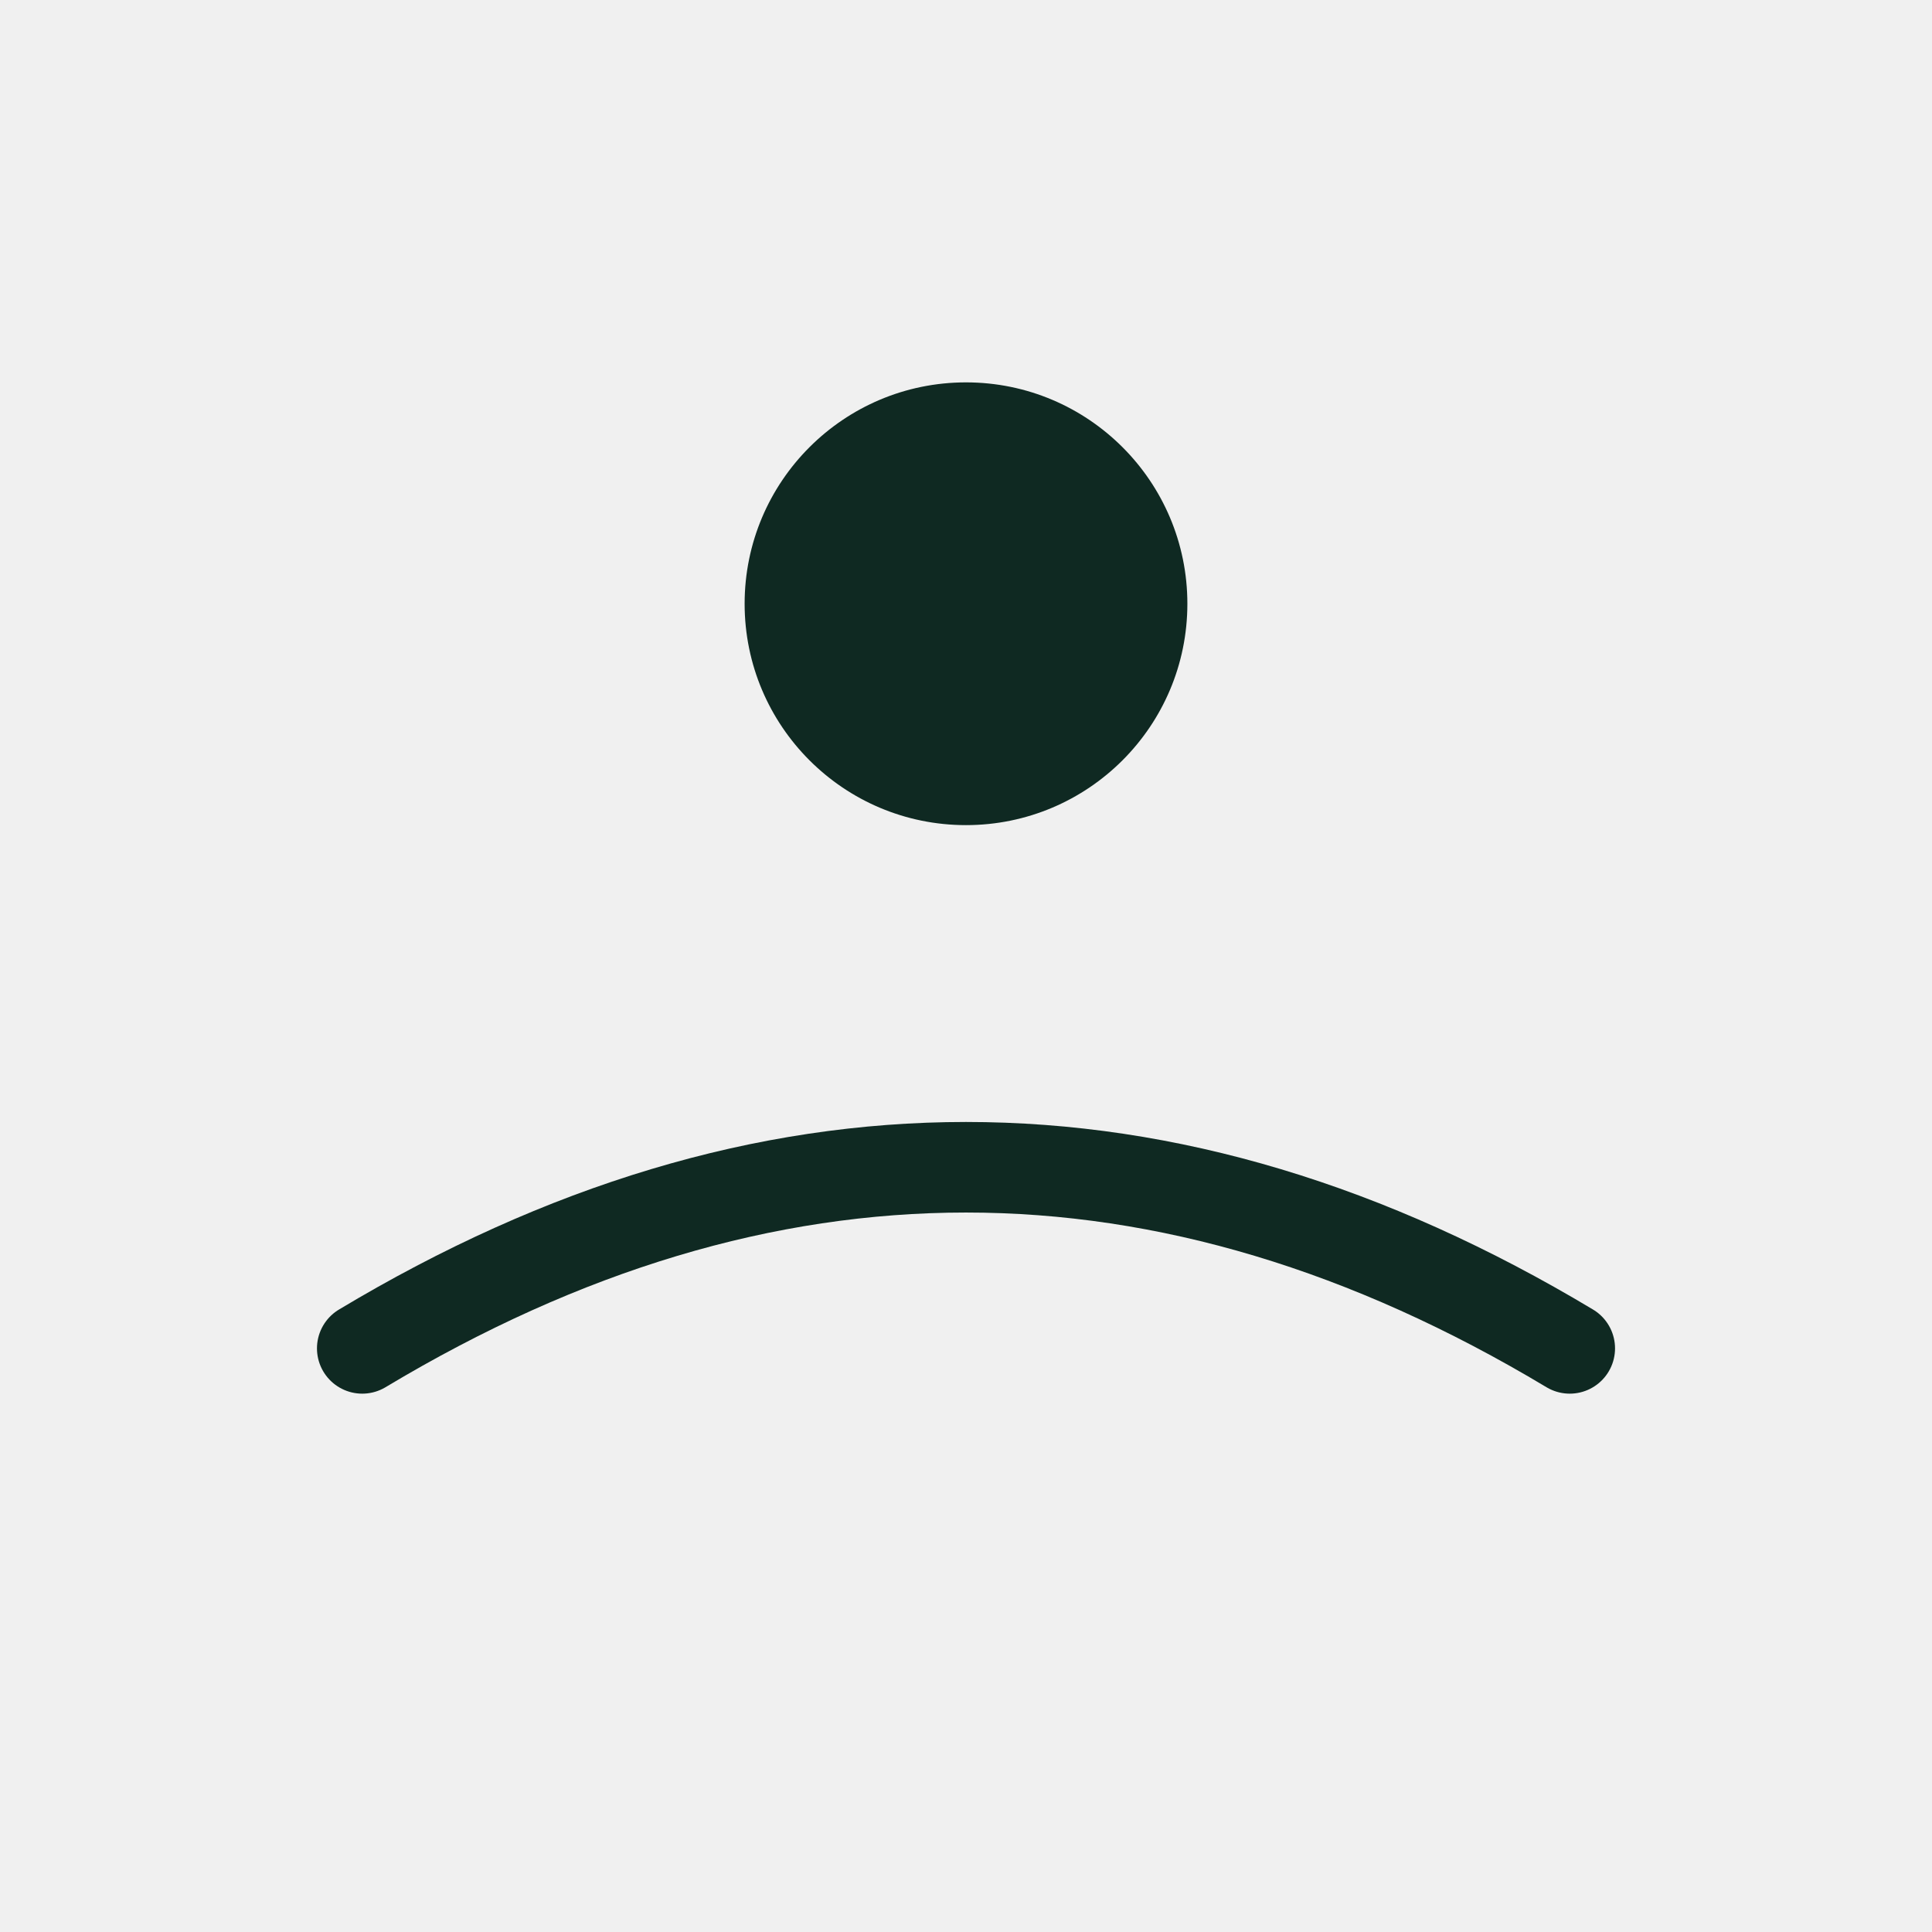
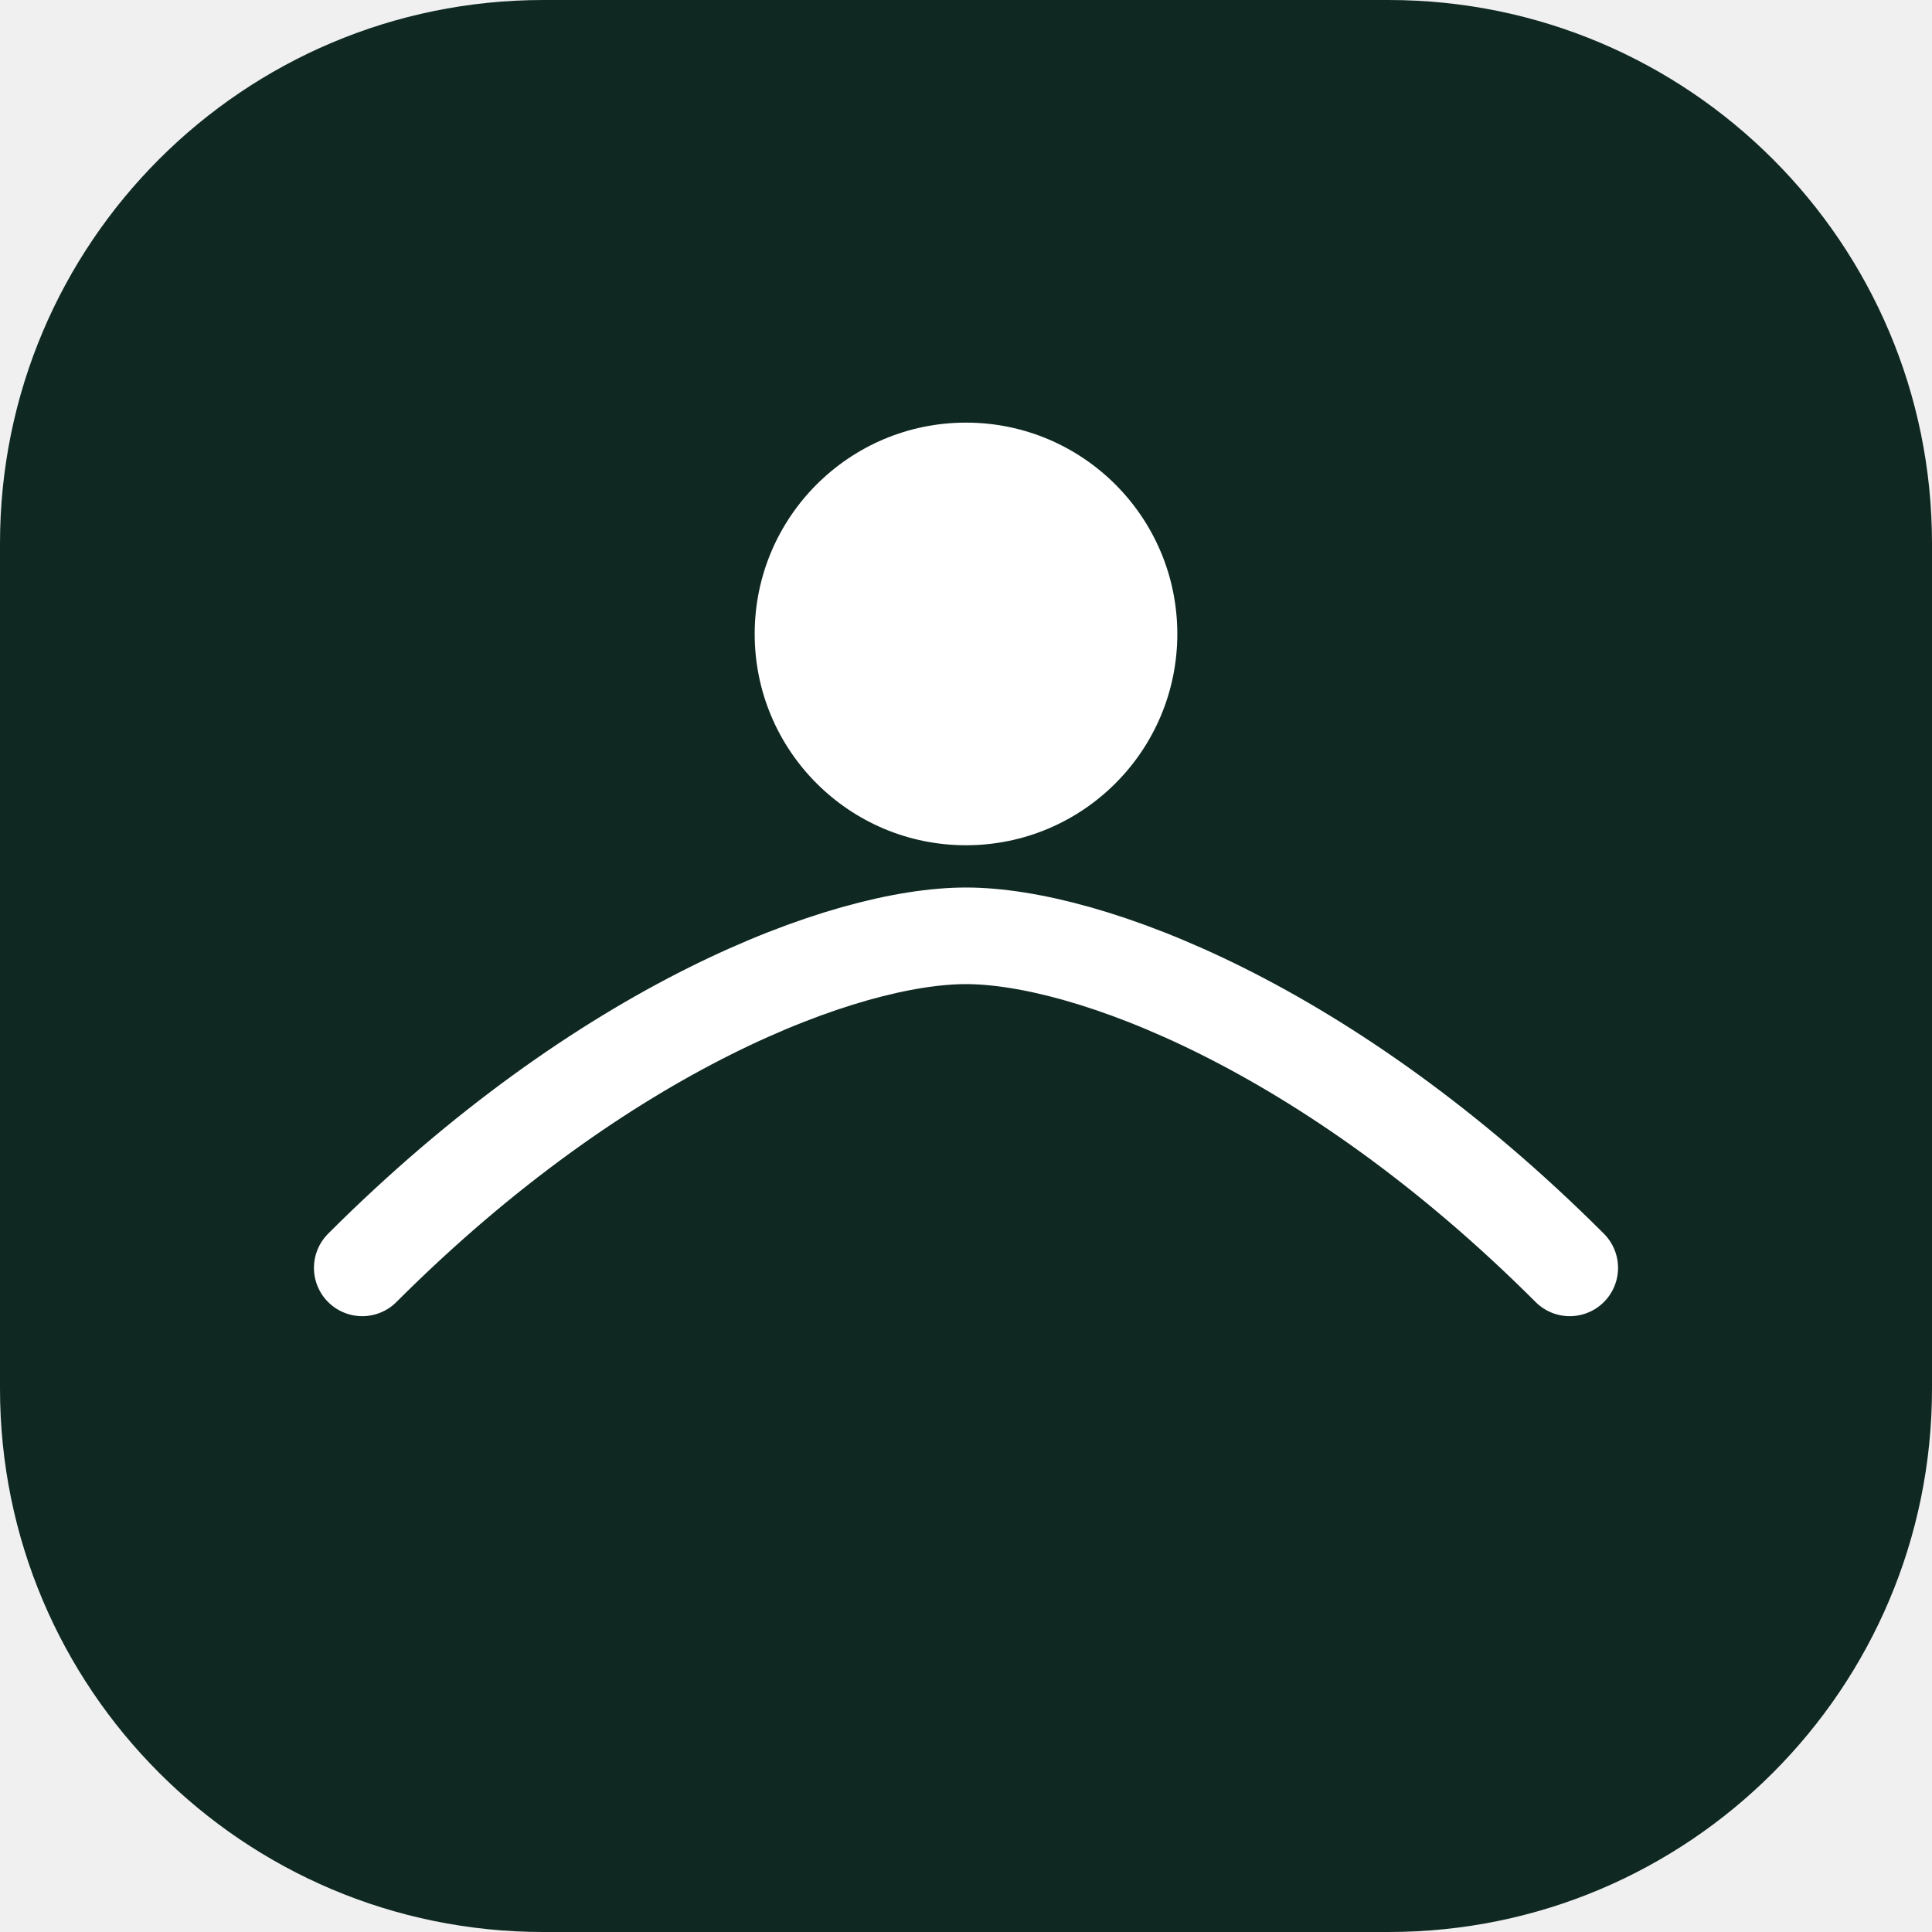
- <svg xmlns="http://www.w3.org/2000/svg" viewBox="0 0 48 48" fill="none" role="img" aria-label="BaytMiftah mark">
-   <circle cx="24" cy="15" r="5.5" fill="#0F2922" />
-   <path d="M9 33.5Q24 24.5 39 33.5" stroke="#0F2922" stroke-width="2.25" stroke-linecap="round" />
+ <svg xmlns="http://www.w3.org/2000/svg" viewBox="0 0 64 64" fill="none" role="img" aria-label="BaytMiftah mark">
+   <rect width="64" height="64" rx="18" fill="#0F2922" />
+   <circle cx="32" cy="21" r="7" fill="#FFFFFF" />
+   <path d="M12 42C20 34 28 31 32 31C36 31 44 34 52 42" stroke="#FFFFFF" stroke-width="3.2" stroke-linecap="round" />
</svg>
